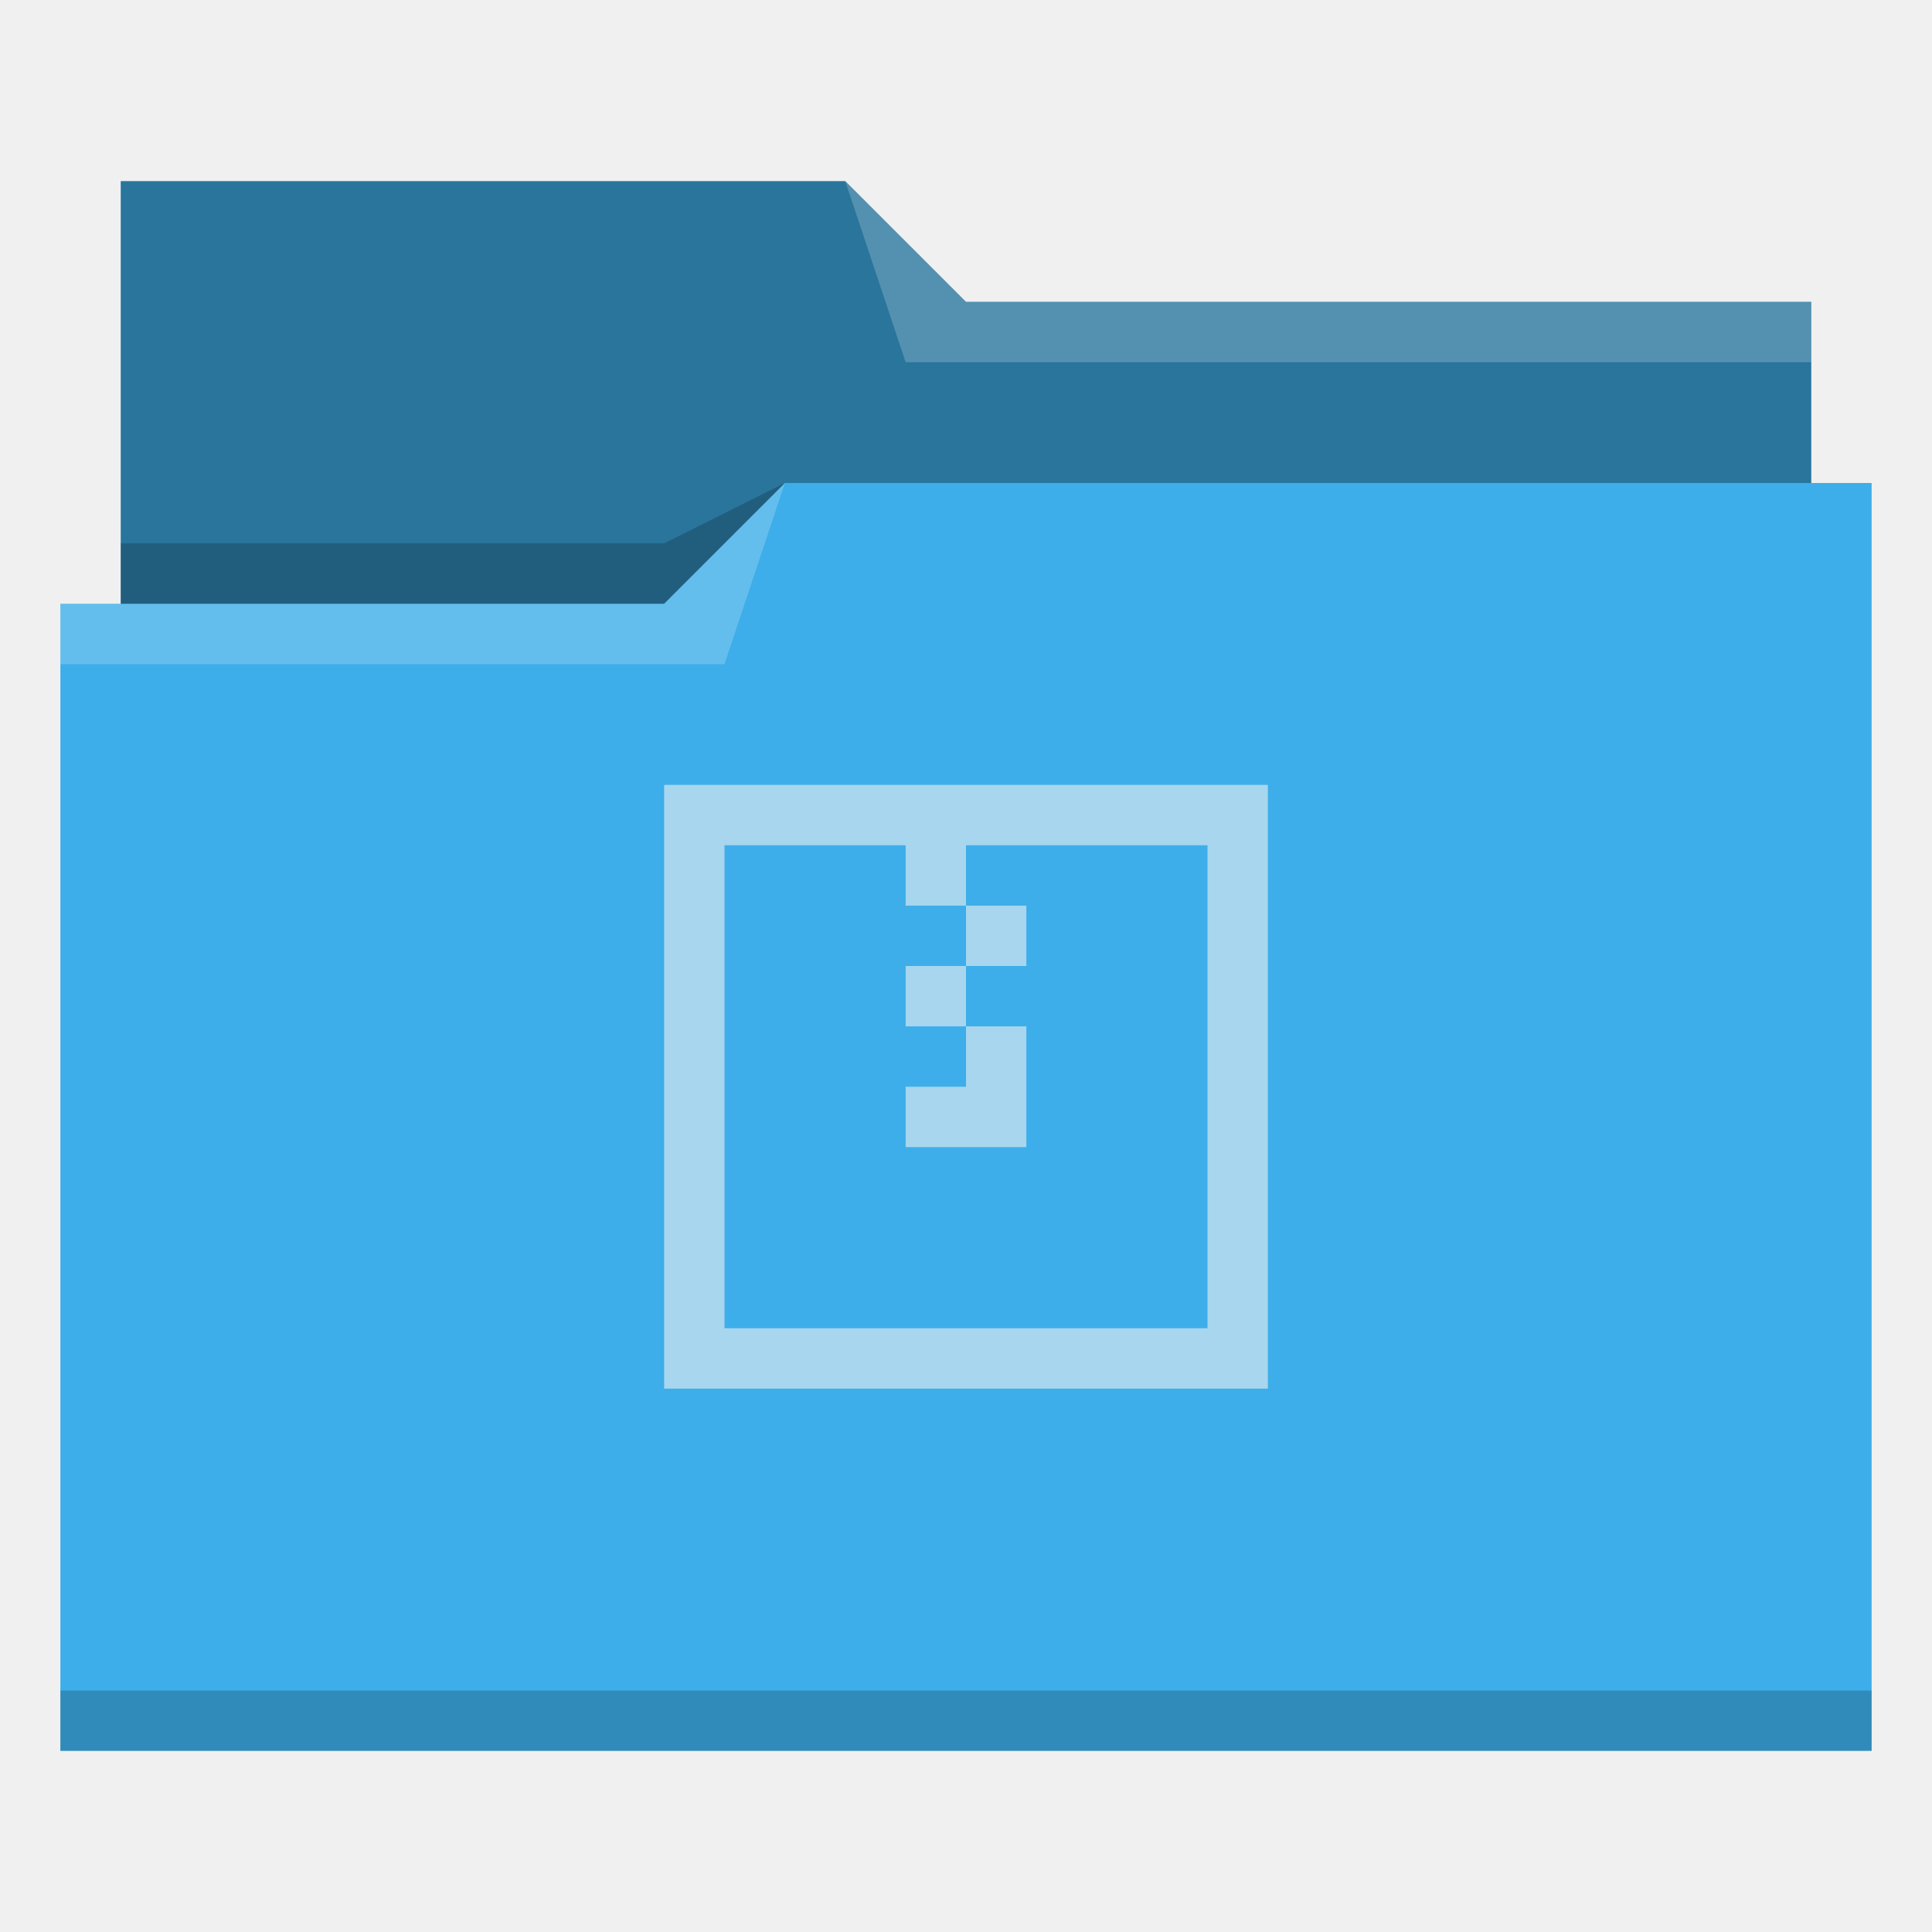
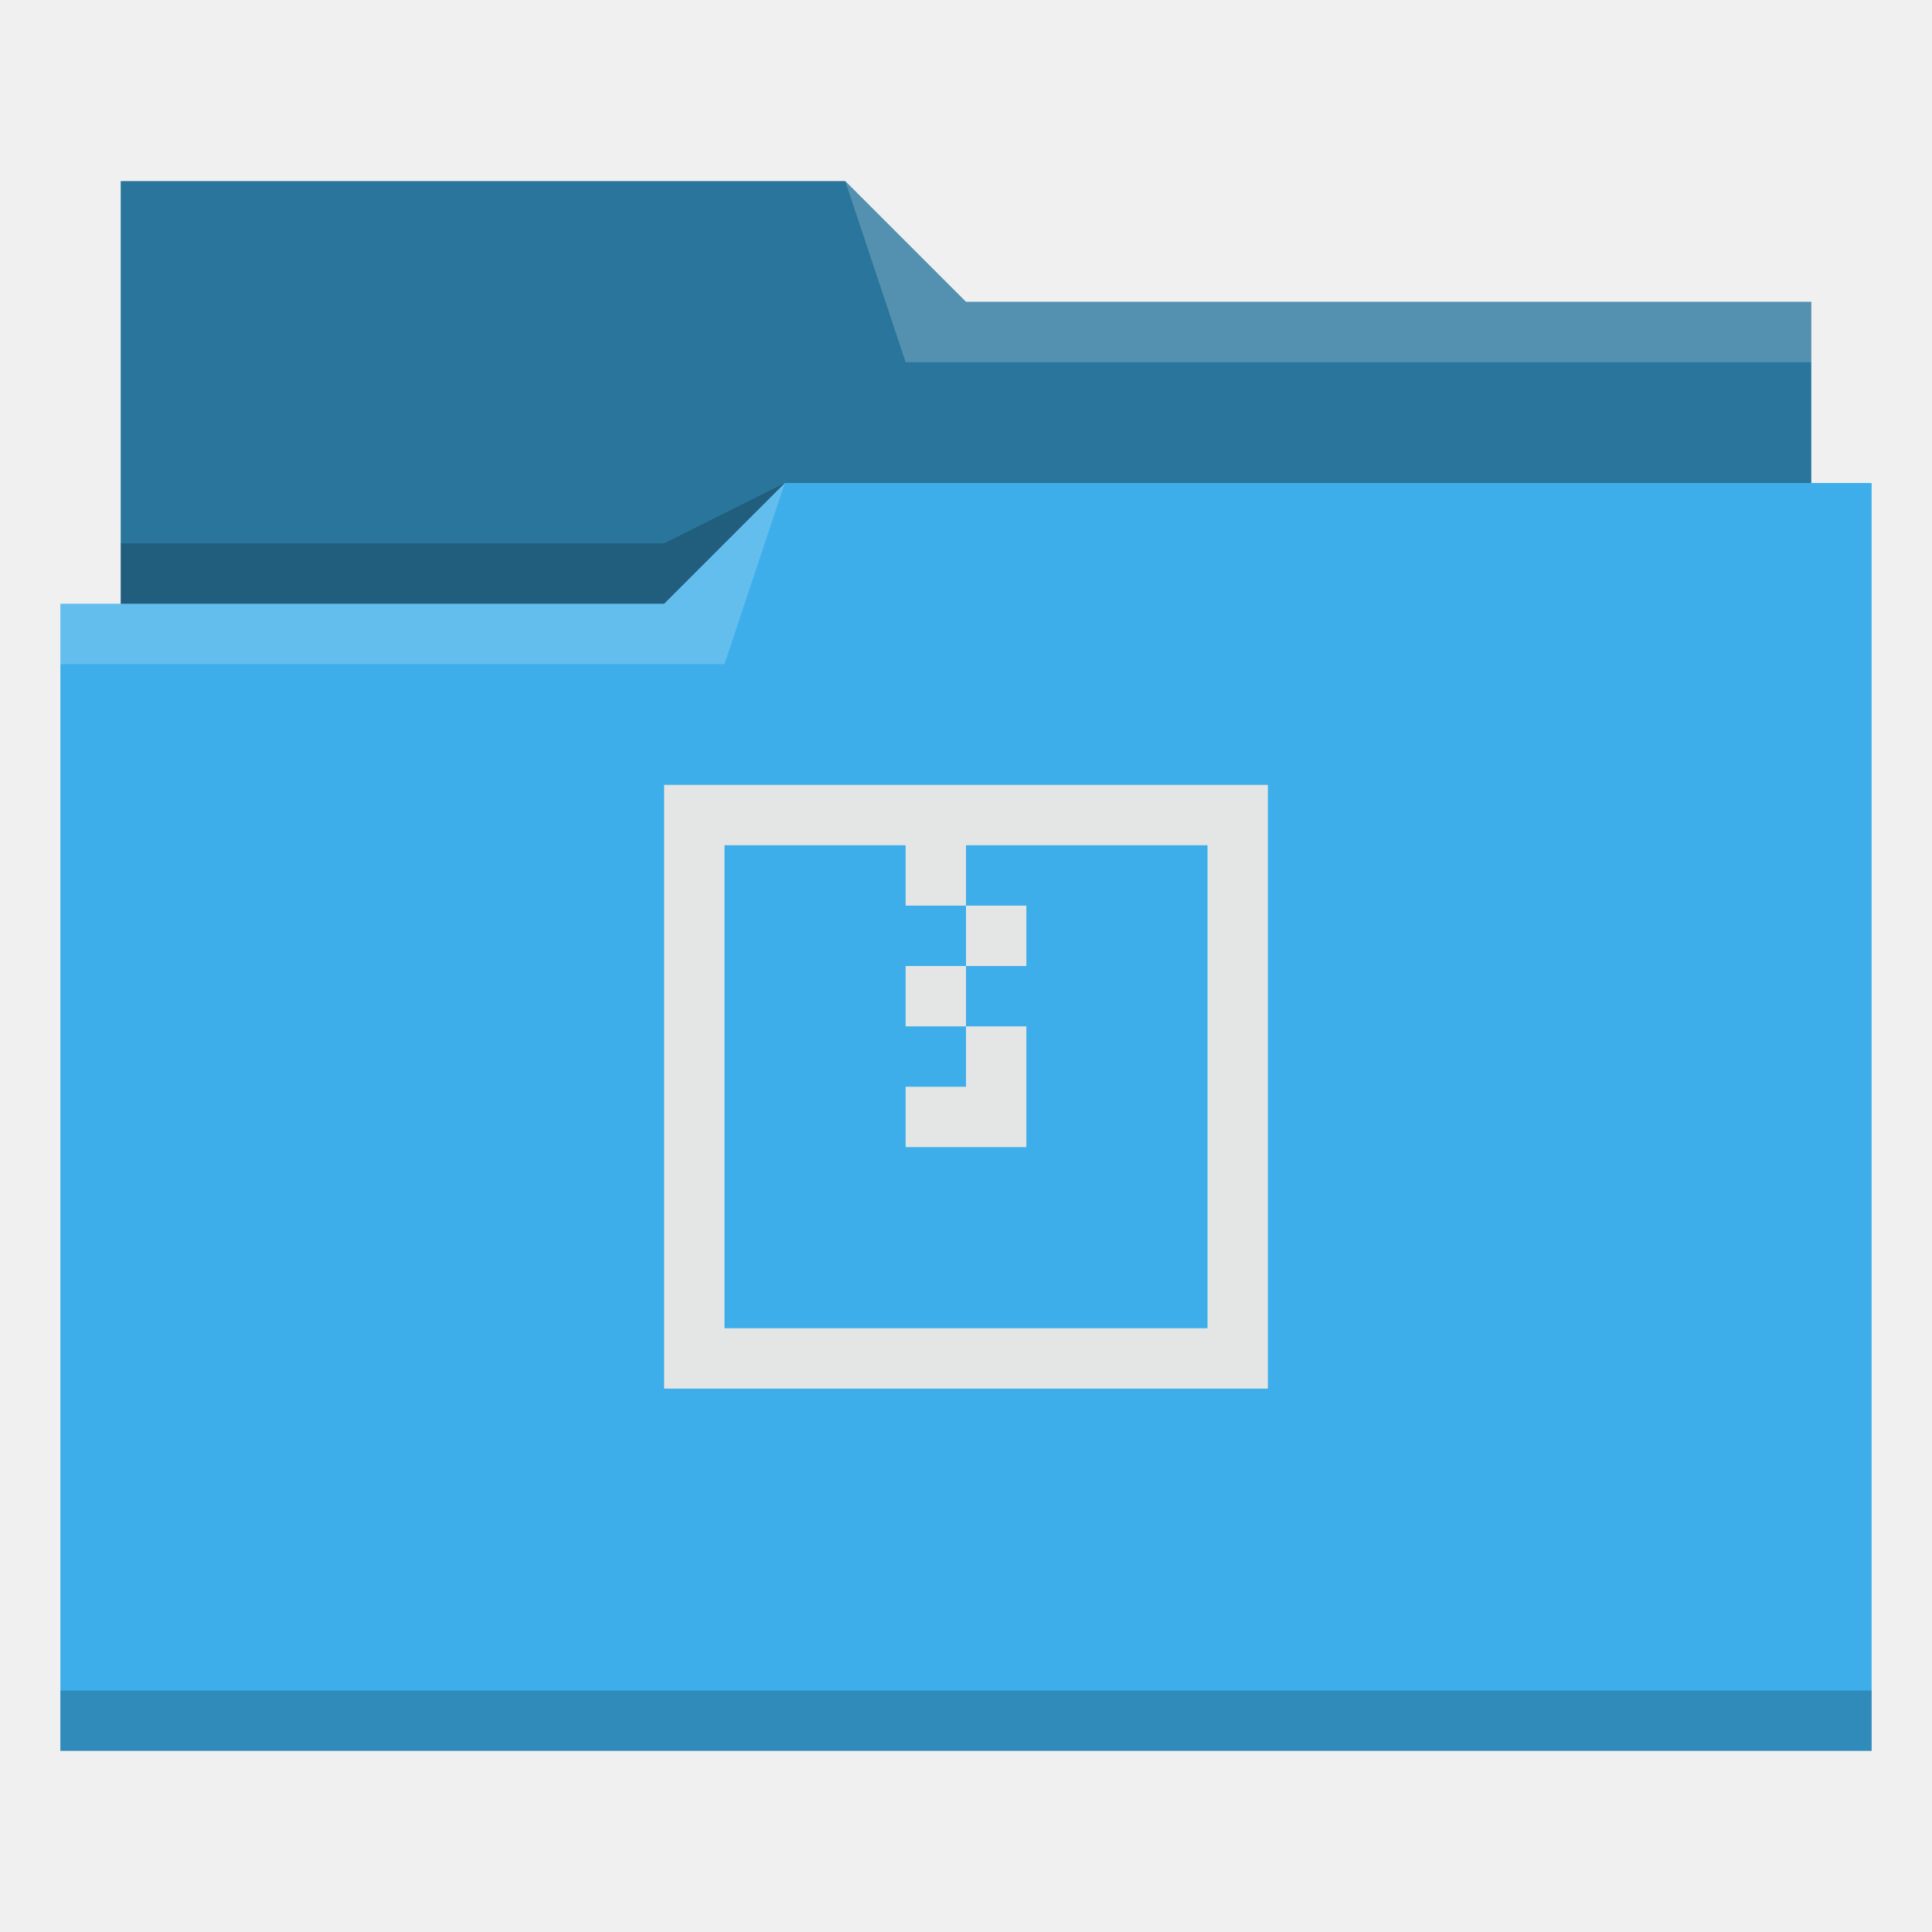
- <svg xmlns="http://www.w3.org/2000/svg" viewBox="0 0 32 32">
+ <svg xmlns="http://www.w3.org/2000/svg" id="svg14" version="1.1" viewBox="0 0 32 32">
  <defs id="defs3051">
-     <style type="text/css" id="current-color-scheme">
+     <style id="current-color-scheme" type="text/css">
      .ColorScheme-Text {
        color:#31363b;
      }
      .ColorScheme-Background {
        color:#eff0f1;
      }
      .ColorScheme-Highlight {
        color:#3daee9;
      }
      .ColorScheme-ViewText {
        color:#31363b;
      }
      .ColorScheme-ViewBackground {
        color:#fcfcfc;
      }
      .ColorScheme-ViewHover {
        color:#93cee9;
      }
      .ColorScheme-ViewFocus{
        color:#3daee9;
      }
      .ColorScheme-ButtonText {
        color:#31363b;
      }
      .ColorScheme-ButtonBackground {
        color:#eff0f1;
      }
      .ColorScheme-ButtonHover {
        color:#93cee9;
      }
      .ColorScheme-ButtonFocus{
        color:#3daee9;
      }
      </style>
  </defs>
-   <path style="fill:currentColor;fill-opacity:1;stroke:none" d="M 2 3 L 2 10 L 1 10 L 1 29 L 12 29 L 13 29 L 31 29 L 31 8 L 30 8 L 30 5 L 16 5 L 14 3 L 2 3 z " class="ColorScheme-Highlight" />
-   <path style="fill-opacity:0.33;fill-rule:evenodd" d="m 2,3 0,7 9,0 L 13,8 30,8 30,5 16,5 14,3 2,3 Z" />
-   <path style="fill:#ffffff;fill-opacity:0.2;fill-rule:evenodd" d="M 14 3 L 15 6 L 30 6 L 30 5 L 16 5 L 14 3 z M 13 8 L 11 10 L 1 10 L 1 11 L 12 11 L 13 8 z " />
-   <path style="fill-opacity:0.2;fill-rule:evenodd" d="M 13 8 L 11 9 L 2 9 L 2 10 L 11 10 L 13 8 z M 1 28 L 1 29 L 31 29 L 31 28 L 1 28 z " class="ColorScheme-Text" />
-   <path style="fill:currentColor;fill-opacity:0.6;stroke:none" d="M 11 13 L 11 23 L 21 23 L 21 13 L 11 13 z M 12 14 L 15 14 L 15 15 L 16 15 L 16 14 L 20 14 L 20 22 L 12 22 L 12 14 z M 16 15 L 16 16 L 17 16 L 17 15 L 16 15 z M 16 16 L 15 16 L 15 17 L 16 17 L 16 16 z M 16 17 L 16 18 L 15 18 L 15 19 L 16 19 L 17 19 L 17 18 L 17 17 L 16 17 z " class="ColorScheme-Background" />
+   <path id="path4" class="ColorScheme-Highlight" d="M 2 3 L 2 10 L 1 10 L 1 29 L 12 29 L 13 29 L 31 29 L 31 8 L 30 8 L 30 5 L 16 5 L 14 3 L 2 3 z " style="fill:currentColor;fill-opacity:1;stroke:none" />
+   <path id="path6" d="m 2,3 0,7 9,0 L 13,8 30,8 30,5 16,5 14,3 2,3 Z" style="fill-opacity:0.33;fill-rule:evenodd" />
+   <path id="path8" d="M 14 3 L 15 6 L 30 6 L 30 5 L 16 5 L 14 3 z M 13 8 L 11 10 L 1 10 L 1 11 L 12 11 L 13 8 z " style="fill:#ffffff;fill-opacity:0.2;fill-rule:evenodd" />
+   <path id="path10" class="ColorScheme-Text" d="M 13 8 L 11 9 L 2 9 L 2 10 L 11 10 L 13 8 z M 1 28 L 1 29 L 31 29 L 31 28 L 1 28 z " style="fill-opacity:0.2;fill-rule:evenodd" />
+   <path id="path12" class="ColorScheme-Background" d="M 11 13 L 11 23 L 21 23 L 21 13 L 11 13 z M 12 14 L 15 14 L 15 15 L 16 15 L 16 14 L 20 14 L 20 22 L 12 22 L 12 14 z M 16 15 L 16 16 L 17 16 L 17 15 L 16 15 z M 16 16 L 15 16 L 15 17 L 16 17 L 16 16 z M 16 17 L 16 18 L 15 18 L 15 19 L 16 19 L 17 19 L 17 18 L 17 17 L 16 17 z " style="fill:#e4e5e5;fill-opacity:1;stroke:none" />
</svg>
